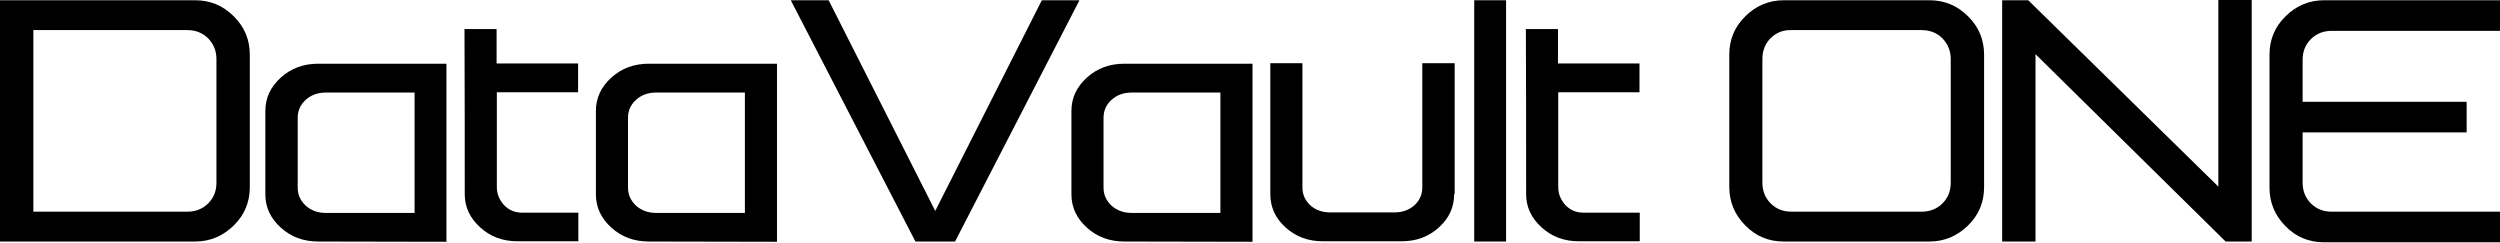
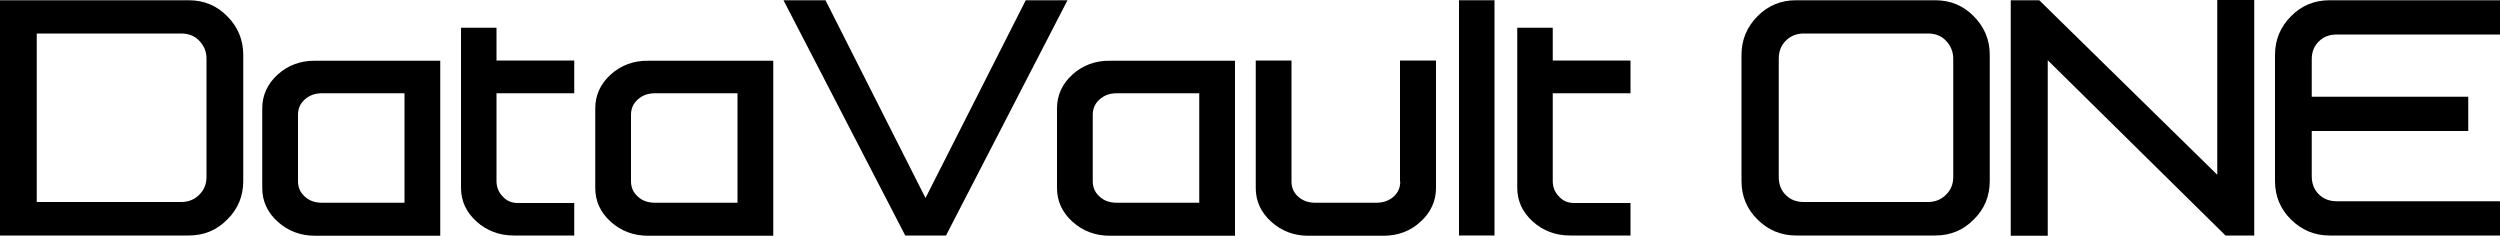
- <svg xmlns="http://www.w3.org/2000/svg" version="1.1" id="logo_h" x="0px" y="0px" viewBox="0 0 996.8 96.6" style="enable-background:new 0 0 996.8 96.6;" xml:space="preserve">
+ <svg xmlns="http://www.w3.org/2000/svg" version="1.1" id="logo_h" x="0px" y="0px" viewBox="0 0 1000 94.3" style="enable-background:new 0 0 1000 94.3;" xml:space="preserve">
  <g>
-     <g>
-       <g>
-         <g>
-           <g>
-             <g>
-               <path d="M77.8,0.1c6,0,11.1,2.1,15.4,6.4c4.3,4.2,6.4,9.4,6.4,15.3v52.8c0,6-2.1,11.1-6.4,15.3c-4.3,4.2-9.4,6.4-15.4,6.4H0        V0.1H77.8z M13.3,84.4h61.4c3.3,0,6.1-1.1,8.3-3.3s3.3-4.9,3.3-8.2V23.6c0-3.3-1.1-6-3.3-8.3c-2.2-2.2-5-3.3-8.3-3.3H13.3        V84.4z" />
-             </g>
-           </g>
-           <g>
-             <g>
-               <path d="M126.9,96.3c-5.8,0-10.8-1.8-14.9-5.5s-6.2-8.1-6.2-13.3V44.2c0-5.2,2.1-9.6,6.2-13.3c4.1-3.7,9.1-5.5,14.9-5.5H178        v71L126.9,96.3L126.9,96.3z M165.3,36.9h-35.4c-3.2,0-5.9,1-8,2.9s-3.2,4.3-3.2,7.2v27.8c0,2.9,1.1,5.2,3.2,7.2        c2.1,1.9,4.8,2.9,8,2.9h35.4L165.3,36.9L165.3,36.9z" />
-             </g>
-           </g>
-           <g>
-             <g>
-               <path d="M198,11.6v13.7h32.5v11.5h-32.4v37.8c0,2.8,1,5.1,2.9,7.2c1.9,2,4.3,3,7.2,3h22.4v11.4h-24.3        c-5.8,0-10.7-1.8-14.8-5.5s-6.2-8.1-6.2-13.3c0-21.1,0-43-0.1-65.8L198,11.6L198,11.6z" />
-             </g>
-           </g>
-           <g>
-             <g>
-               <path d="M258.7,96.3c-5.8,0-10.8-1.8-14.9-5.5s-6.2-8.1-6.2-13.3V44.2c0-5.2,2.1-9.6,6.2-13.3s9.1-5.5,14.9-5.5h51.1v71        L258.7,96.3L258.7,96.3z M297,36.9h-35.4c-3.2,0-5.9,1-8,2.9s-3.2,4.3-3.2,7.2v27.8c0,2.9,1.1,5.2,3.2,7.2        c2.1,1.9,4.8,2.9,8,2.9H297V36.9z" />
-             </g>
-           </g>
-           <g>
-             <g>
-               <path d="M330.4,0.1l42.5,84l42.5-84h15l-49.6,96.2H365L315.3,0.1H330.4z" />
-             </g>
-           </g>
-           <g>
-             <g>
-               <path d="M448.3,96.3c-5.8,0-10.8-1.8-14.9-5.5s-6.2-8.1-6.2-13.3V44.2c0-5.2,2.1-9.6,6.2-13.3c4.1-3.7,9.1-5.5,14.9-5.5h51.1        v71L448.3,96.3L448.3,96.3z M486.6,36.9h-35.4c-3.2,0-5.9,1-8,2.9S440,44.1,440,47v27.8c0,2.9,1.1,5.2,3.2,7.2        c2.1,1.9,4.8,2.9,8,2.9h35.4V36.9z" />
-             </g>
-           </g>
-           <g>
-             <g>
-               <path d="M579.8,77.4c0,5.2-2,9.6-6.1,13.3s-9,5.5-14.8,5.5h-31.5c-5.8,0-10.7-1.8-14.8-5.5s-6.1-8.1-6.1-13.3V25.2h12.8v49.5        c0,2.9,1.1,5.3,3.2,7.2c2.1,1.9,4.8,2.8,8,2.8h25.4c3.2,0,5.8-0.9,8-2.8c2.1-1.9,3.2-4.3,3.2-7.2V25.2H580v52.2H579.8z" />
-             </g>
-           </g>
-           <g>
-             <g>
-               <path d="M587.8,0.1h12.7v96.2h-12.7V0.1z" />
-             </g>
-           </g>
-           <g>
-             <g>
-               <path d="M621.2,11.6v13.7h32.5v11.5h-32.4v37.8c0,2.8,1,5.1,2.9,7.2c1.9,2,4.3,3,7.2,3h22.4v11.4h-24.3        c-5.8,0-10.7-1.8-14.8-5.5s-6.2-8.1-6.2-13.3c0-21.1,0-43-0.1-65.8L621.2,11.6L621.2,11.6z" />
-             </g>
-           </g>
-         </g>
-       </g>
-       <path d="M769.3,0.1c6,0,11.1,2.1,15.4,6.4c4.3,4.2,6.4,9.4,6.4,15.3v52.8c0,6-2.1,11.1-6.4,15.3c-4.3,4.2-9.4,6.4-15.4,6.4h-58.1    c-6,0-11.1-2.1-15.3-6.4c-4.2-4.2-6.4-9.4-6.4-15.3V21.8c0-6,2.1-11.1,6.4-15.3c4.2-4.2,9.4-6.4,15.3-6.4    C711.2,0.1,769.3,0.1,769.3,0.1z M706,15.2c-2.2,2.2-3.3,5-3.3,8.3v49.3c0,3.3,1.1,6.1,3.3,8.3s4.9,3.3,8.3,3.3h51.9    c3.3,0,6.1-1.1,8.3-3.3s3.3-4.9,3.3-8.2V23.6c0-3.3-1.1-6-3.3-8.3c-2.2-2.2-5-3.3-8.3-3.3h-51.9C711,11.9,708.2,13,706,15.2z" />
-       <path d="M897.8,96.3h-10.4l-75.8-74.7v74.7h-13.3V0.1h10.4l75.8,74.3V0h13.3V96.3z" />
-       <path d="M996.8,0.1v12.2h-67.1c-3.3,0-6.1,1.1-8.3,3.3s-3.3,4.9-3.3,8.3v16.7h65.4v12.2h-65.4v20c0,3.3,1.1,6.1,3.3,8.3    s4.9,3.3,8.3,3.3h67.1v12.2h-70.2c-6,0-11.1-2.1-15.3-6.4c-4.2-4.2-6.4-9.4-6.4-15.3V21.8c0-6,2.1-11.1,6.4-15.3    c4.2-4.2,9.4-6.4,15.3-6.4C926.6,0.1,996.8,0.1,996.8,0.1z" />
-     </g>
+     <path d="M75.5,0.1H0v94.1h75.5c6,0,11.2-2.1,15.4-6.4c4.3-4.2,6.4-9.4,6.4-15.4V21.9c0-6-2.2-11.2-6.4-15.4   C86.7,2.2,81.5,0.1,75.5,0.1z M14.7,13.4h57.8c2.9,0,5.3,0.9,7.2,2.9c1.9,2,2.9,4.3,2.9,7.2v47.2c0,2.9-0.9,5.2-2.9,7.2   c-1.9,1.9-4.3,2.9-7.2,2.9H14.7V13.4z" />
+     <path d="M111.1,29.8c-4.1,3.7-6.2,8.3-6.2,13.5v31.9c0,5.3,2.1,9.8,6.2,13.5c4.1,3.7,9.1,5.6,15,5.6h50v-70h-50   C120.3,24.2,115.2,26.1,111.1,29.8z M119.2,45.9c0-2.5,0.9-4.5,2.7-6.1c1.9-1.7,4.1-2.5,7-2.5h32.9v43.8h-32.9   c-2.9,0-5.2-0.8-7-2.5c-1.8-1.6-2.7-3.6-2.7-6.1V45.9z" />
+     <path d="M198.6,11.1h-14.2c0,0,0,44.3,0,64c0,5.3,2.1,9.8,6.2,13.5c4.1,3.7,9.1,5.6,14.9,5.6h24.2v-13h-22.5   c-2.5,0-4.5-0.8-6.1-2.6c-1.7-1.7-2.5-3.8-2.5-6.2V37.3h31.1V24.2h-31.1V11.1z" />
+     <path d="M244.3,29.8c-4.1,3.7-6.2,8.3-6.2,13.5v31.9c0,5.3,2.1,9.8,6.2,13.5c4.1,3.7,9.1,5.6,15,5.6h50v-70h-50   C253.5,24.2,248.4,26.1,244.3,29.8z M252.4,45.9c0-2.5,0.9-4.5,2.7-6.1c1.9-1.7,4.1-2.5,7-2.5H295v43.8h-32.9c-2.9,0-5.2-0.8-7-2.5   c-1.8-1.6-2.7-3.6-2.7-6.1V45.9z" />
+     <polygon points="410.3,0.1 370.2,79.2 330.2,0.1 313.4,0.1 362.1,94.2 378.4,94.2 427,0.1  " />
+     <path d="M429,29.8c-4.1,3.7-6.2,8.3-6.2,13.5v31.9c0,5.3,2.1,9.8,6.2,13.5c4.1,3.7,9.1,5.6,15,5.6h50v-70h-50   C438.2,24.2,433.1,26.1,429,29.8z M437.1,45.9c0-2.5,0.9-4.5,2.7-6.1c1.9-1.7,4.1-2.5,7-2.5h32.9v43.8h-32.9c-2.9,0-5.2-0.8-7-2.5   c-1.8-1.6-2.7-3.6-2.7-6.1V45.9z" />
+     <path d="M560.1,72.6c0,2.5-0.9,4.5-2.7,6.1c-1.9,1.6-4.1,2.4-6.9,2.4h-24.3c-2.8,0-5.1-0.8-6.9-2.4c-1.8-1.6-2.7-3.6-2.7-6.1V24.2   h-14.3v51c0,5.3,2.1,9.8,6.2,13.5c4.1,3.7,9.1,5.6,14.8,5.6h30.1c5.8,0,10.8-1.9,14.8-5.6c4.1-3.7,6.2-8.3,6.2-13.5v-51h-14.4V72.6   z" />
+     <rect x="583.6" y="0.1" width="14.2" height="94.1" />
+     <path d="M621.1,11.1h-14.2c0,0,0,44.5,0,64c0,5.3,2.1,9.8,6.2,13.5c4.1,3.7,9.1,5.6,14.9,5.6h24.2v-13h-22.5   c-2.5,0-4.5-0.8-6.1-2.6c-1.7-1.7-2.5-3.8-2.5-6.2V37.3h31.1V24.2h-31.1V11.1z" />
+     <path d="M774.1,0.1h-55.7c-6,0-11.2,2.1-15.4,6.4c-4.2,4.2-6.4,9.4-6.4,15.4v50.5c0,6,2.1,11.2,6.4,15.4c4.2,4.2,9.4,6.4,15.4,6.4   h55.7c6,0,11.2-2.1,15.4-6.4c4.3-4.2,6.4-9.4,6.4-15.4V21.9c0-6-2.2-11.2-6.4-15.4C785.3,2.2,780.1,0.1,774.1,0.1z M781.3,23.5   v47.2c0,2.9-0.9,5.2-2.9,7.2c-1.9,1.9-4.3,2.9-7.2,2.9h-49.7c-2.9,0-5.3-0.9-7.2-2.8c-1.9-1.9-2.8-4.3-2.8-7.2V23.5   c0-2.9,0.9-5.3,2.8-7.2h0c1.9-1.9,4.3-2.9,7.2-2.9h49.7c2.9,0,5.3,0.9,7.2,2.9C780.3,18.3,781.3,20.7,781.3,23.5z" />
+     <polygon points="886.9,69.9 815.7,0.1 804.3,0.1 804.3,94.3 819.1,94.3 819.1,24.1 890.2,94.2 901.7,94.2 901.7,0 886.9,0  " />
+     <path d="M927.5,16.6c1.9-1.9,4.3-2.8,7.2-2.8h65.3V0.1h-68.2c-6,0-11.2,2.1-15.4,6.4c-4.2,4.2-6.4,9.4-6.4,15.4v50.5   c0,6,2.1,11.2,6.4,15.4c4.2,4.2,9.4,6.4,15.4,6.4h68.2V80.5h-65.3c-2.9,0-5.3-0.9-7.2-2.8c-1.9-1.9-2.8-4.3-2.8-7.2V52.4h62.6V38.7   h-62.6v-15C924.7,20.8,925.6,18.5,927.5,16.6z" />
  </g>
</svg>
